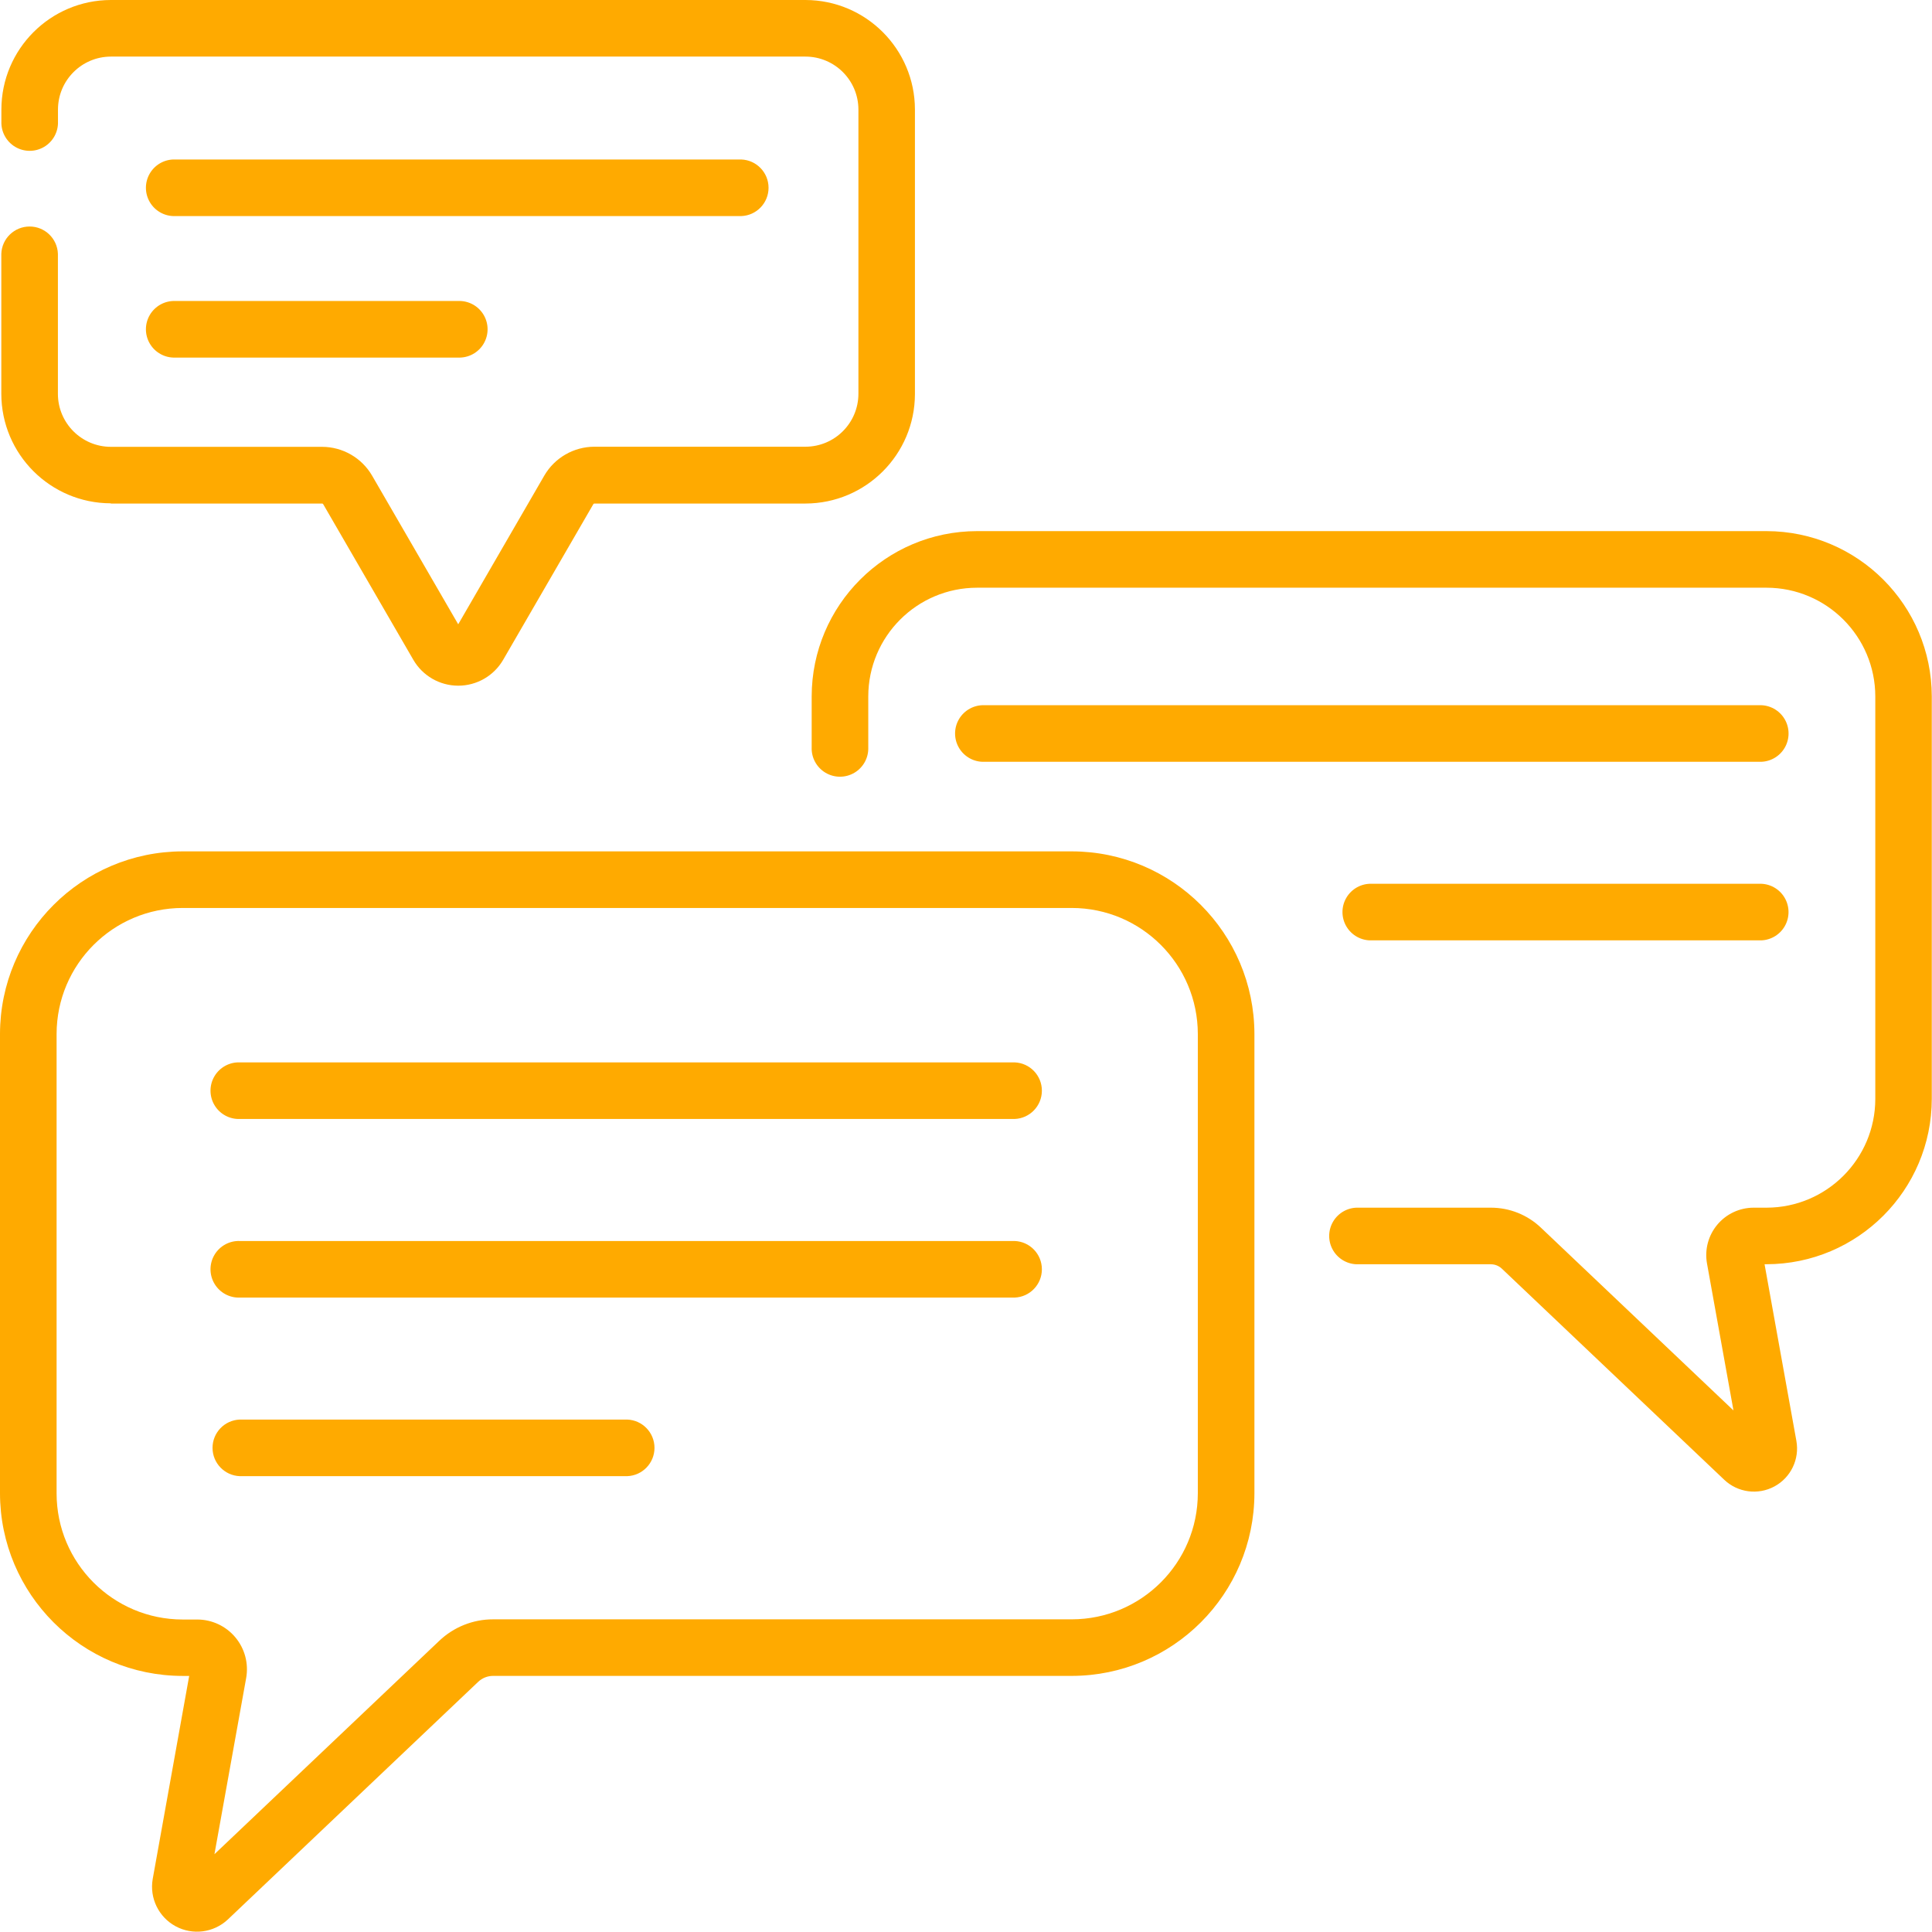
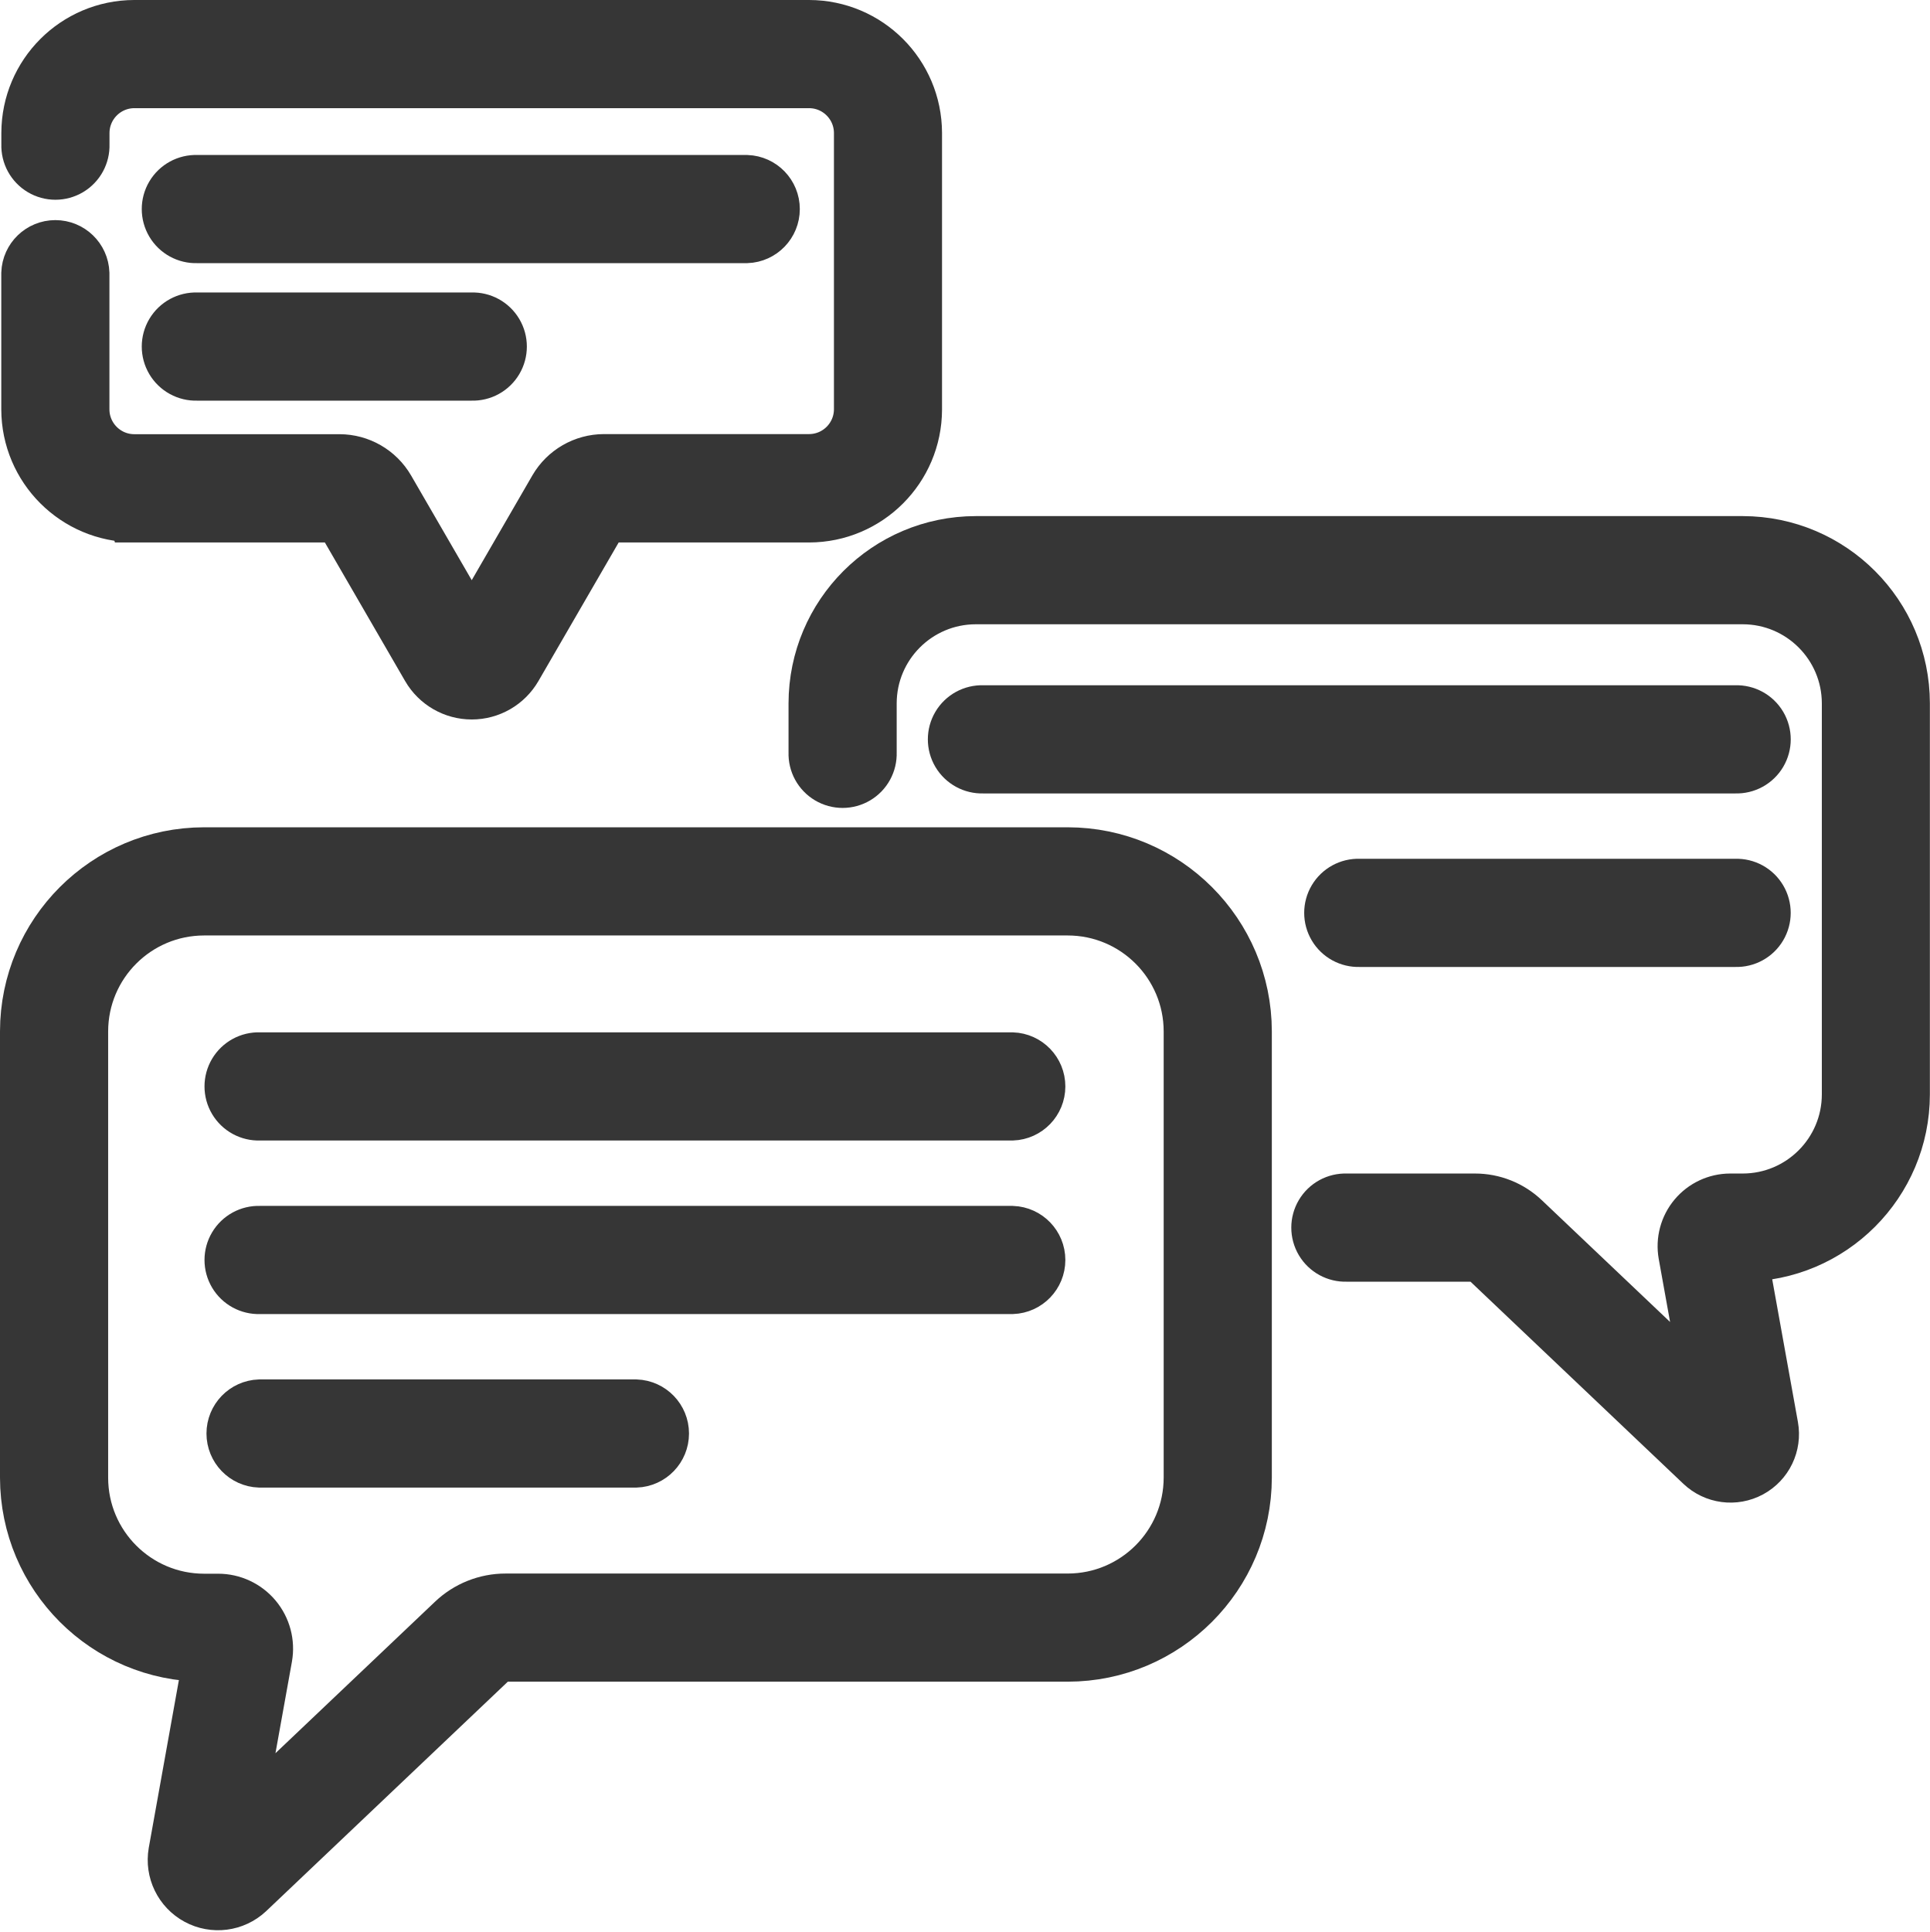
- <svg xmlns="http://www.w3.org/2000/svg" id="Send_Bulk_Sms" data-name="Send Bulk Sms" width="52.946" height="52.949" viewBox="0 0 52.946 52.949">
-   <g id="Group_11097" data-name="Group 11097" transform="translate(0 0)">
-     <path id="Path_3156" data-name="Path 3156" d="M78.081,281.541H56.848a.776.776,0,1,0,0,1.551H78.081a.776.776,0,0,0,0-1.551Z" transform="translate(-50.275 -252.425)" fill="#fa0" />
-     <path id="Path_3157" data-name="Path 3157" d="M78.081,328.871H56.848a.776.776,0,1,0,0,1.551H78.081a.776.776,0,0,0,0-1.551Z" transform="translate(-50.275 -294.86)" fill="#fa0" />
-     <path id="Path_3158" data-name="Path 3158" d="M67.464,376.2H56.848a.776.776,0,0,0,0,1.551H67.464a.776.776,0,0,0,0-1.551Z" transform="translate(-50.275 -337.295)" fill="#fa0" />
-     <path id="Path_3159" data-name="Path 3159" d="M275.4,186.88H254.165a.776.776,0,1,0,0,1.551H275.4a.776.776,0,1,0,0-1.551Z" transform="translate(-227.186 -167.553)" fill="#fa0" />
-     <path id="Path_3160" data-name="Path 3160" d="M367.441,234.21H356.825a.776.776,0,1,0,0,1.551h10.617a.776.776,0,1,0,0-1.551Z" transform="translate(-319.229 -209.989)" fill="#fa0" />
-     <path id="Path_3161" data-name="Path 3161" d="M39.726,43.82H55.238a.776.776,0,0,0,0-1.551H39.726a.776.776,0,1,0,0,1.551Z" transform="translate(-34.923 -37.898)" fill="#fa0" />
-     <path id="Path_3162" data-name="Path 3162" d="M39.726,81.318h7.756a.776.776,0,1,0,0-1.551H39.726a.776.776,0,1,0,0,1.551Z" transform="translate(-34.923 -71.518)" fill="#fa0" />
-     <path id="Path_3163" data-name="Path 3163" d="M29.388,225.624H5.021A5.012,5.012,0,0,0,.015,230.63v12.586a5.012,5.012,0,0,0,5.006,5.006H5.2l-1,5.566A1.233,1.233,0,0,0,6.256,254.9l6.863-6.515a.593.593,0,0,1,.41-.164H29.388a5.012,5.012,0,0,0,5.006-5.006V230.63a5.012,5.012,0,0,0-5.006-5.006Zm3.455,17.592a3.459,3.459,0,0,1-3.455,3.455H13.53a2.138,2.138,0,0,0-1.478.59l-6.16,5.847.87-4.832a1.363,1.363,0,0,0-1.341-1.6h-.4a3.459,3.459,0,0,1-3.455-3.455V230.63a3.459,3.459,0,0,1,3.455-3.455H29.388a3.459,3.459,0,0,1,3.455,3.455Z" transform="translate(-0.015 -202.291)" fill="#fa0" />
-     <path id="Path_3164" data-name="Path 3164" d="M3.4,13.8H9.19a.034.034,0,0,1,.029.017l2.471,4.266a1.423,1.423,0,0,0,2.462,0l2.471-4.266a.033.033,0,0,1,.029-.017h5.785a3.006,3.006,0,0,0,3-3V3a3.006,3.006,0,0,0-3-3H3.4a3.006,3.006,0,0,0-3,3V3.33a.776.776,0,1,0,1.551,0V3A1.453,1.453,0,0,1,3.4,1.551H22.437A1.453,1.453,0,0,1,23.888,3v7.792a1.453,1.453,0,0,1-1.451,1.451H16.651a1.59,1.59,0,0,0-1.371.79L12.92,17.11l-2.36-4.074a1.589,1.589,0,0,0-1.371-.79H3.4a1.453,1.453,0,0,1-1.451-1.451V6.956a.776.776,0,0,0-1.551,0v3.838a3.006,3.006,0,0,0,3,3Z" transform="translate(-0.362 0)" fill="#fa0" />
-     <path id="Path_3165" data-name="Path 3165" d="M241.282,140.754H219.645a4.537,4.537,0,0,0-4.532,4.532v1.395a.776.776,0,1,0,1.551,0v-1.395a2.984,2.984,0,0,1,2.981-2.981h21.637a2.984,2.984,0,0,1,2.981,2.981v11.029a2.984,2.984,0,0,1-2.981,2.981h-.355a1.3,1.3,0,0,0-1.277,1.527l.726,4.03-5.277-5.009a1.985,1.985,0,0,0-1.372-.548H230.1a.776.776,0,1,0,0,1.551h3.629a.44.44,0,0,1,.3.121l6.094,5.785a1.182,1.182,0,0,0,1.977-1.067l-.872-4.84h.051a4.537,4.537,0,0,0,4.532-4.532V145.286A4.537,4.537,0,0,0,241.282,140.754Z" transform="translate(-192.868 -126.198)" fill="#fa0" />
+ <svg xmlns="http://www.w3.org/2000/svg" width="54.446" height="54.49" viewBox="0 0 54.446 54.49">
+   <g id="Send_Bulk" transform="translate(0.75 0.75)">
+     <g id="Group_11097" data-name="Group 11097" transform="translate(0 0)">
+       <path id="Path_3156" data-name="Path 3156" d="M78.081,281.541H56.848a.776.776,0,1,0,0,1.551H78.081a.776.776,0,0,0,0-1.551Z" transform="translate(-50.275 -252.425)" fill="#363636" stroke="#363636" stroke-width="1.5" />
+       <path id="Path_3157" data-name="Path 3157" d="M78.081,328.871H56.848a.776.776,0,1,0,0,1.551H78.081a.776.776,0,0,0,0-1.551Z" transform="translate(-50.275 -294.86)" fill="#363636" stroke="#363636" stroke-width="1.5" />
+       <path id="Path_3158" data-name="Path 3158" d="M67.464,376.2H56.848a.776.776,0,0,0,0,1.551H67.464a.776.776,0,0,0,0-1.551Z" transform="translate(-50.275 -337.295)" fill="#363636" stroke="#363636" stroke-width="1.5" />
+       <path id="Path_3159" data-name="Path 3159" d="M275.4,186.88H254.165a.776.776,0,1,0,0,1.551H275.4a.776.776,0,1,0,0-1.551Z" transform="translate(-227.186 -167.553)" fill="#363636" stroke="#363636" stroke-width="1.5" />
+       <path id="Path_3160" data-name="Path 3160" d="M367.441,234.21H356.825a.776.776,0,1,0,0,1.551h10.617a.776.776,0,1,0,0-1.551Z" transform="translate(-319.229 -209.989)" fill="#363636" stroke="#363636" stroke-width="1.5" />
+       <path id="Path_3161" data-name="Path 3161" d="M39.726,43.82H55.238a.776.776,0,0,0,0-1.551H39.726a.776.776,0,1,0,0,1.551Z" transform="translate(-34.923 -37.898)" fill="#363636" stroke="#363636" stroke-width="1.5" />
+       <path id="Path_3162" data-name="Path 3162" d="M39.726,81.318h7.756a.776.776,0,1,0,0-1.551H39.726a.776.776,0,1,0,0,1.551Z" transform="translate(-34.923 -71.518)" fill="#363636" stroke="#363636" stroke-width="1.5" />
+       <path id="Path_3163" data-name="Path 3163" d="M29.388,225.624H5.021A5.012,5.012,0,0,0,.015,230.63v12.586a5.012,5.012,0,0,0,5.006,5.006H5.2l-1,5.566A1.233,1.233,0,0,0,6.256,254.9l6.863-6.515a.593.593,0,0,1,.41-.164H29.388a5.012,5.012,0,0,0,5.006-5.006V230.63a5.012,5.012,0,0,0-5.006-5.006Zm3.455,17.592a3.459,3.459,0,0,1-3.455,3.455H13.53a2.138,2.138,0,0,0-1.478.59l-6.16,5.847.87-4.832a1.363,1.363,0,0,0-1.341-1.6h-.4a3.459,3.459,0,0,1-3.455-3.455V230.63a3.459,3.459,0,0,1,3.455-3.455H29.388a3.459,3.459,0,0,1,3.455,3.455Z" transform="translate(-0.015 -202.291)" fill="#363636" stroke="#363636" stroke-width="1.5" />
+       <path id="Path_3164" data-name="Path 3164" d="M3.4,13.8H9.19a.034.034,0,0,1,.029.017l2.471,4.266a1.423,1.423,0,0,0,2.462,0l2.471-4.266a.033.033,0,0,1,.029-.017h5.785a3.006,3.006,0,0,0,3-3V3a3.006,3.006,0,0,0-3-3H3.4a3.006,3.006,0,0,0-3,3V3.33a.776.776,0,1,0,1.551,0V3A1.453,1.453,0,0,1,3.4,1.551H22.437A1.453,1.453,0,0,1,23.888,3v7.792a1.453,1.453,0,0,1-1.451,1.451H16.651a1.59,1.59,0,0,0-1.371.79L12.92,17.11l-2.36-4.074a1.589,1.589,0,0,0-1.371-.79H3.4a1.453,1.453,0,0,1-1.451-1.451V6.956a.776.776,0,0,0-1.551,0v3.838a3.006,3.006,0,0,0,3,3Z" transform="translate(-0.362 0)" fill="#363636" stroke="#363636" stroke-width="1.5" />
+       <path id="Path_3165" data-name="Path 3165" d="M241.282,140.754H219.645a4.537,4.537,0,0,0-4.532,4.532v1.395a.776.776,0,1,0,1.551,0v-1.395a2.984,2.984,0,0,1,2.981-2.981h21.637a2.984,2.984,0,0,1,2.981,2.981v11.029a2.984,2.984,0,0,1-2.981,2.981h-.355a1.3,1.3,0,0,0-1.277,1.527l.726,4.03-5.277-5.009a1.985,1.985,0,0,0-1.372-.548H230.1a.776.776,0,1,0,0,1.551h3.629a.44.44,0,0,1,.3.121l6.094,5.785a1.182,1.182,0,0,0,1.977-1.067l-.872-4.84h.051a4.537,4.537,0,0,0,4.532-4.532V145.286A4.537,4.537,0,0,0,241.282,140.754Z" transform="translate(-192.868 -126.198)" fill="#363636" stroke="#363636" stroke-width="1.5" />
+     </g>
  </g>
</svg>
